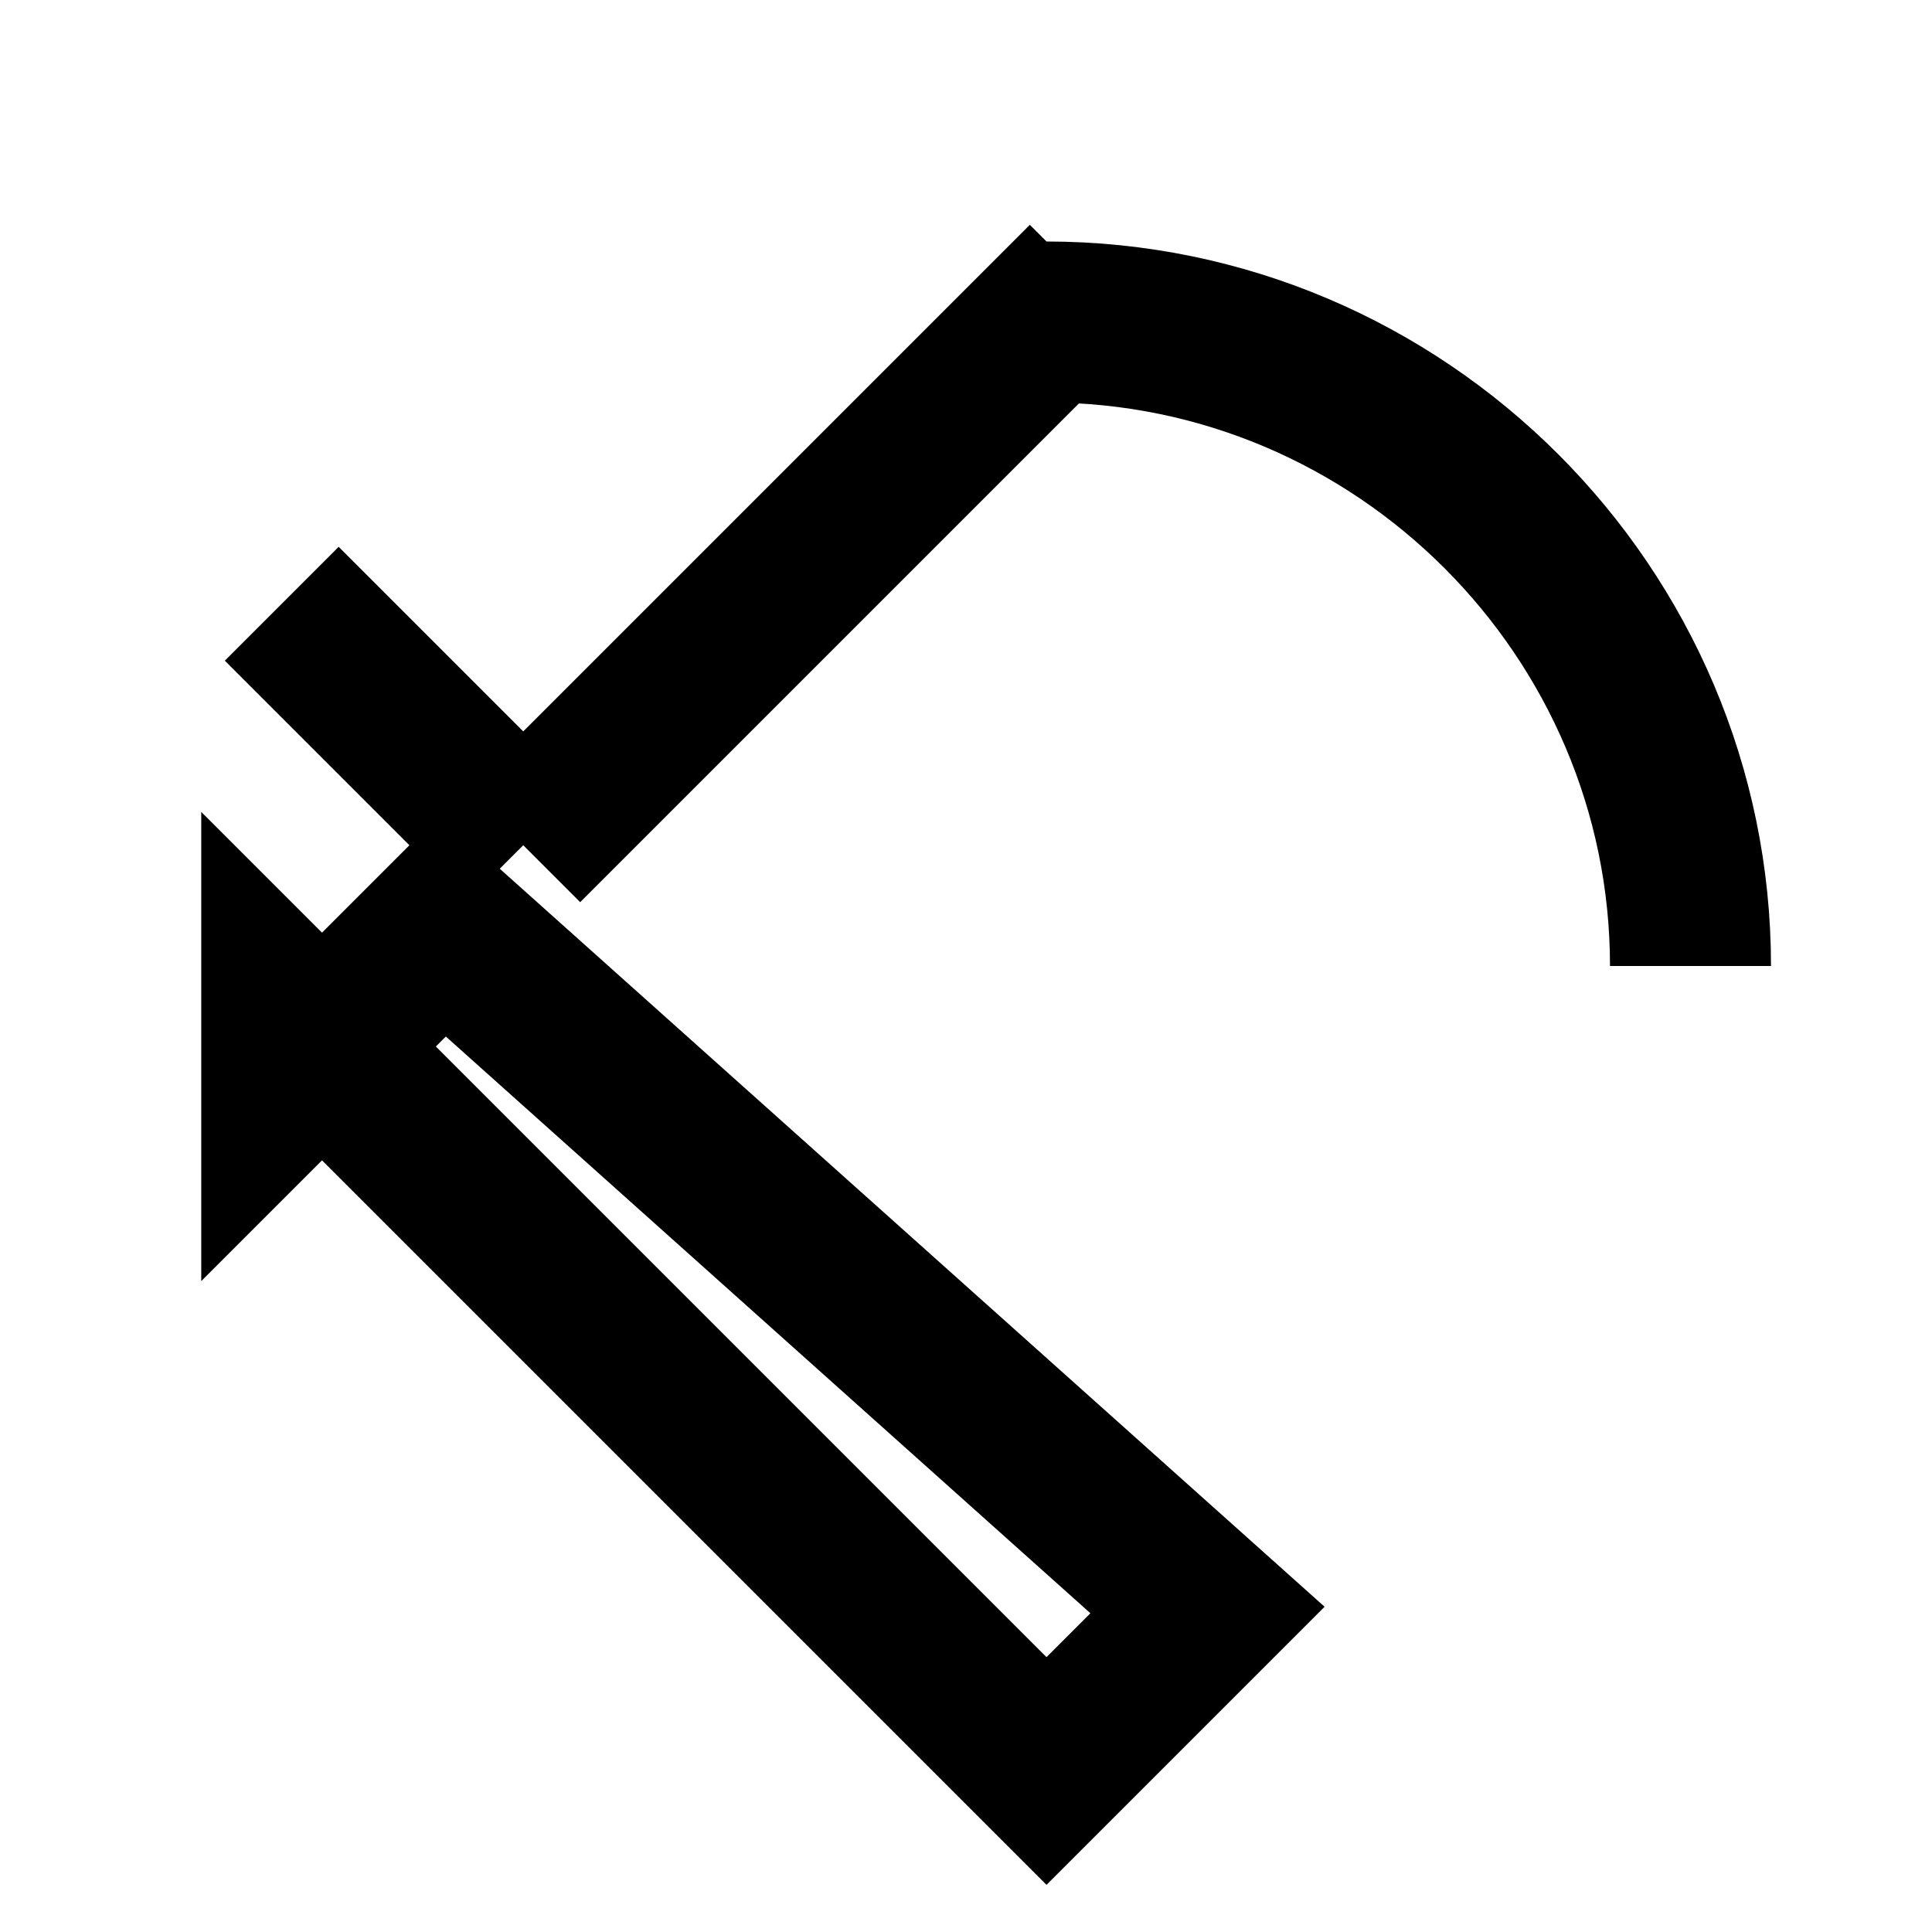
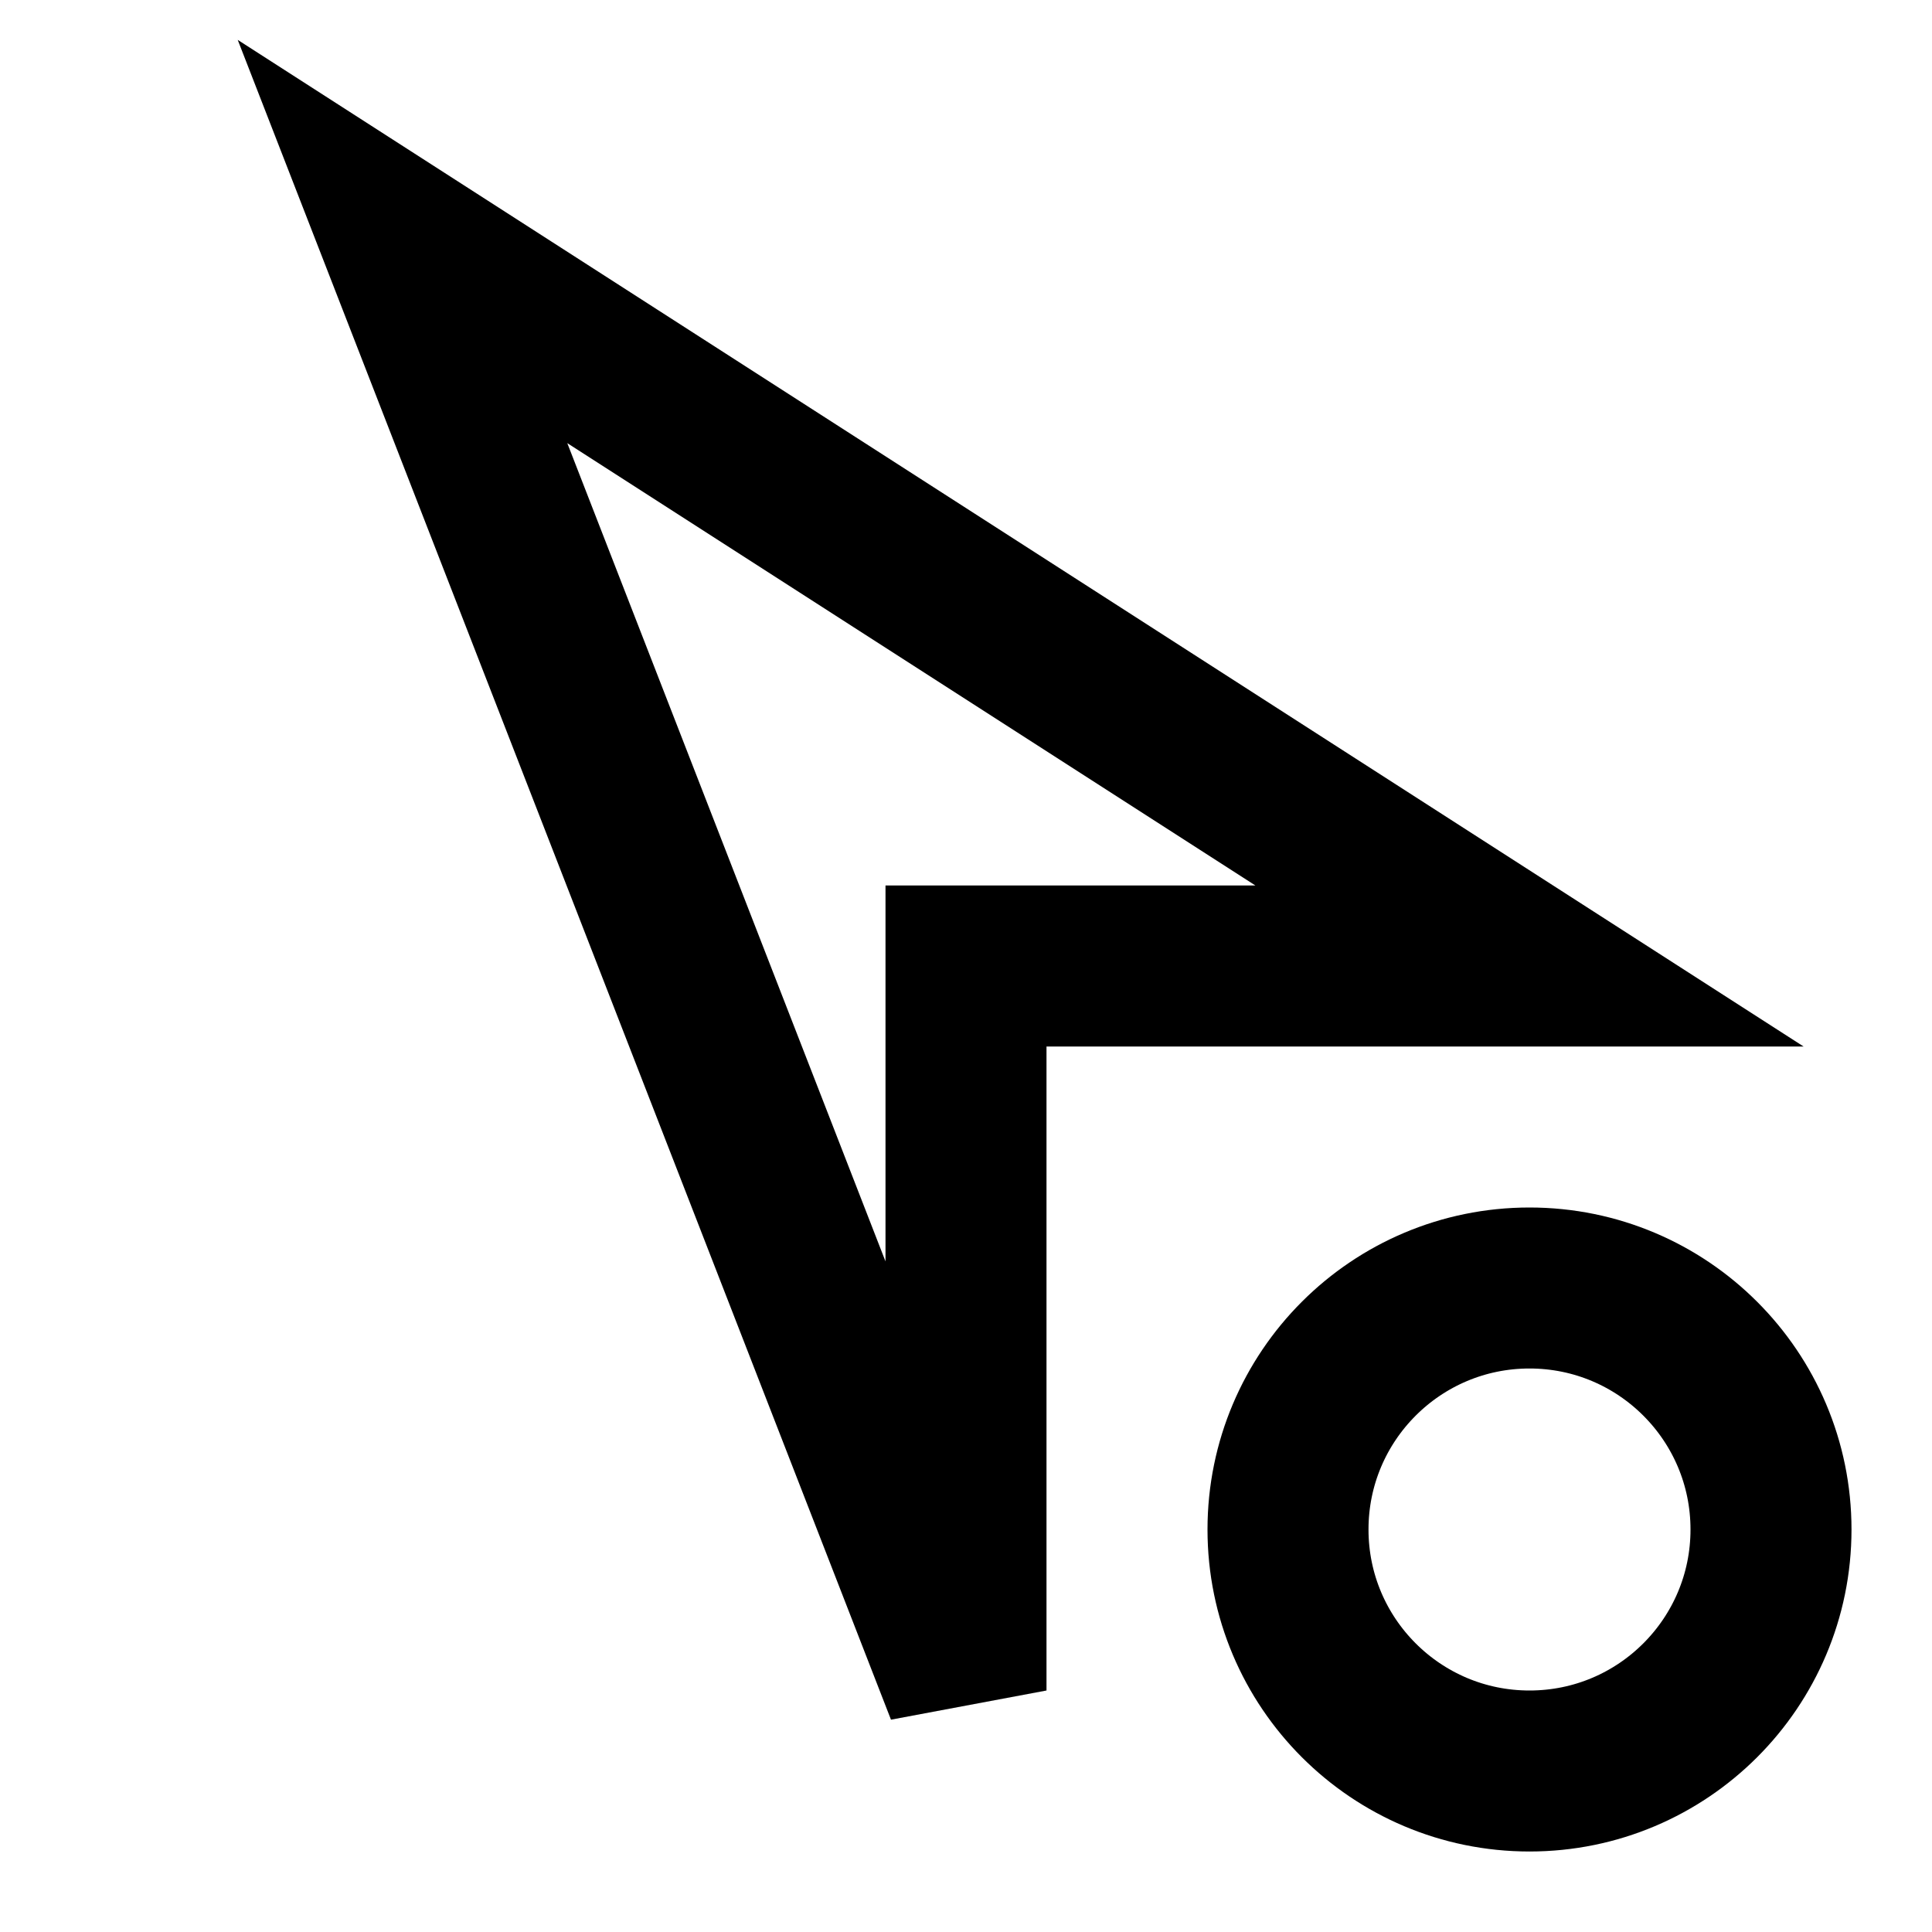
<svg xmlns="http://www.w3.org/2000/svg" viewBox="0 0 24 24" fill="none" stroke="currentColor" stroke-width="2">
-   <path d="M3.5 13.5l2-2L15 20l-2 2-9.5-9.5zm3-3l7-7m-7 7l-3-3" />
-   <path d="M21 12c0-4.4-3.6-8-8-8" />
+   <polygon points="5,3 19,12 12,12 12,21 5,3" />
+   <circle cx="19" cy="19" r="3" />
</svg>
